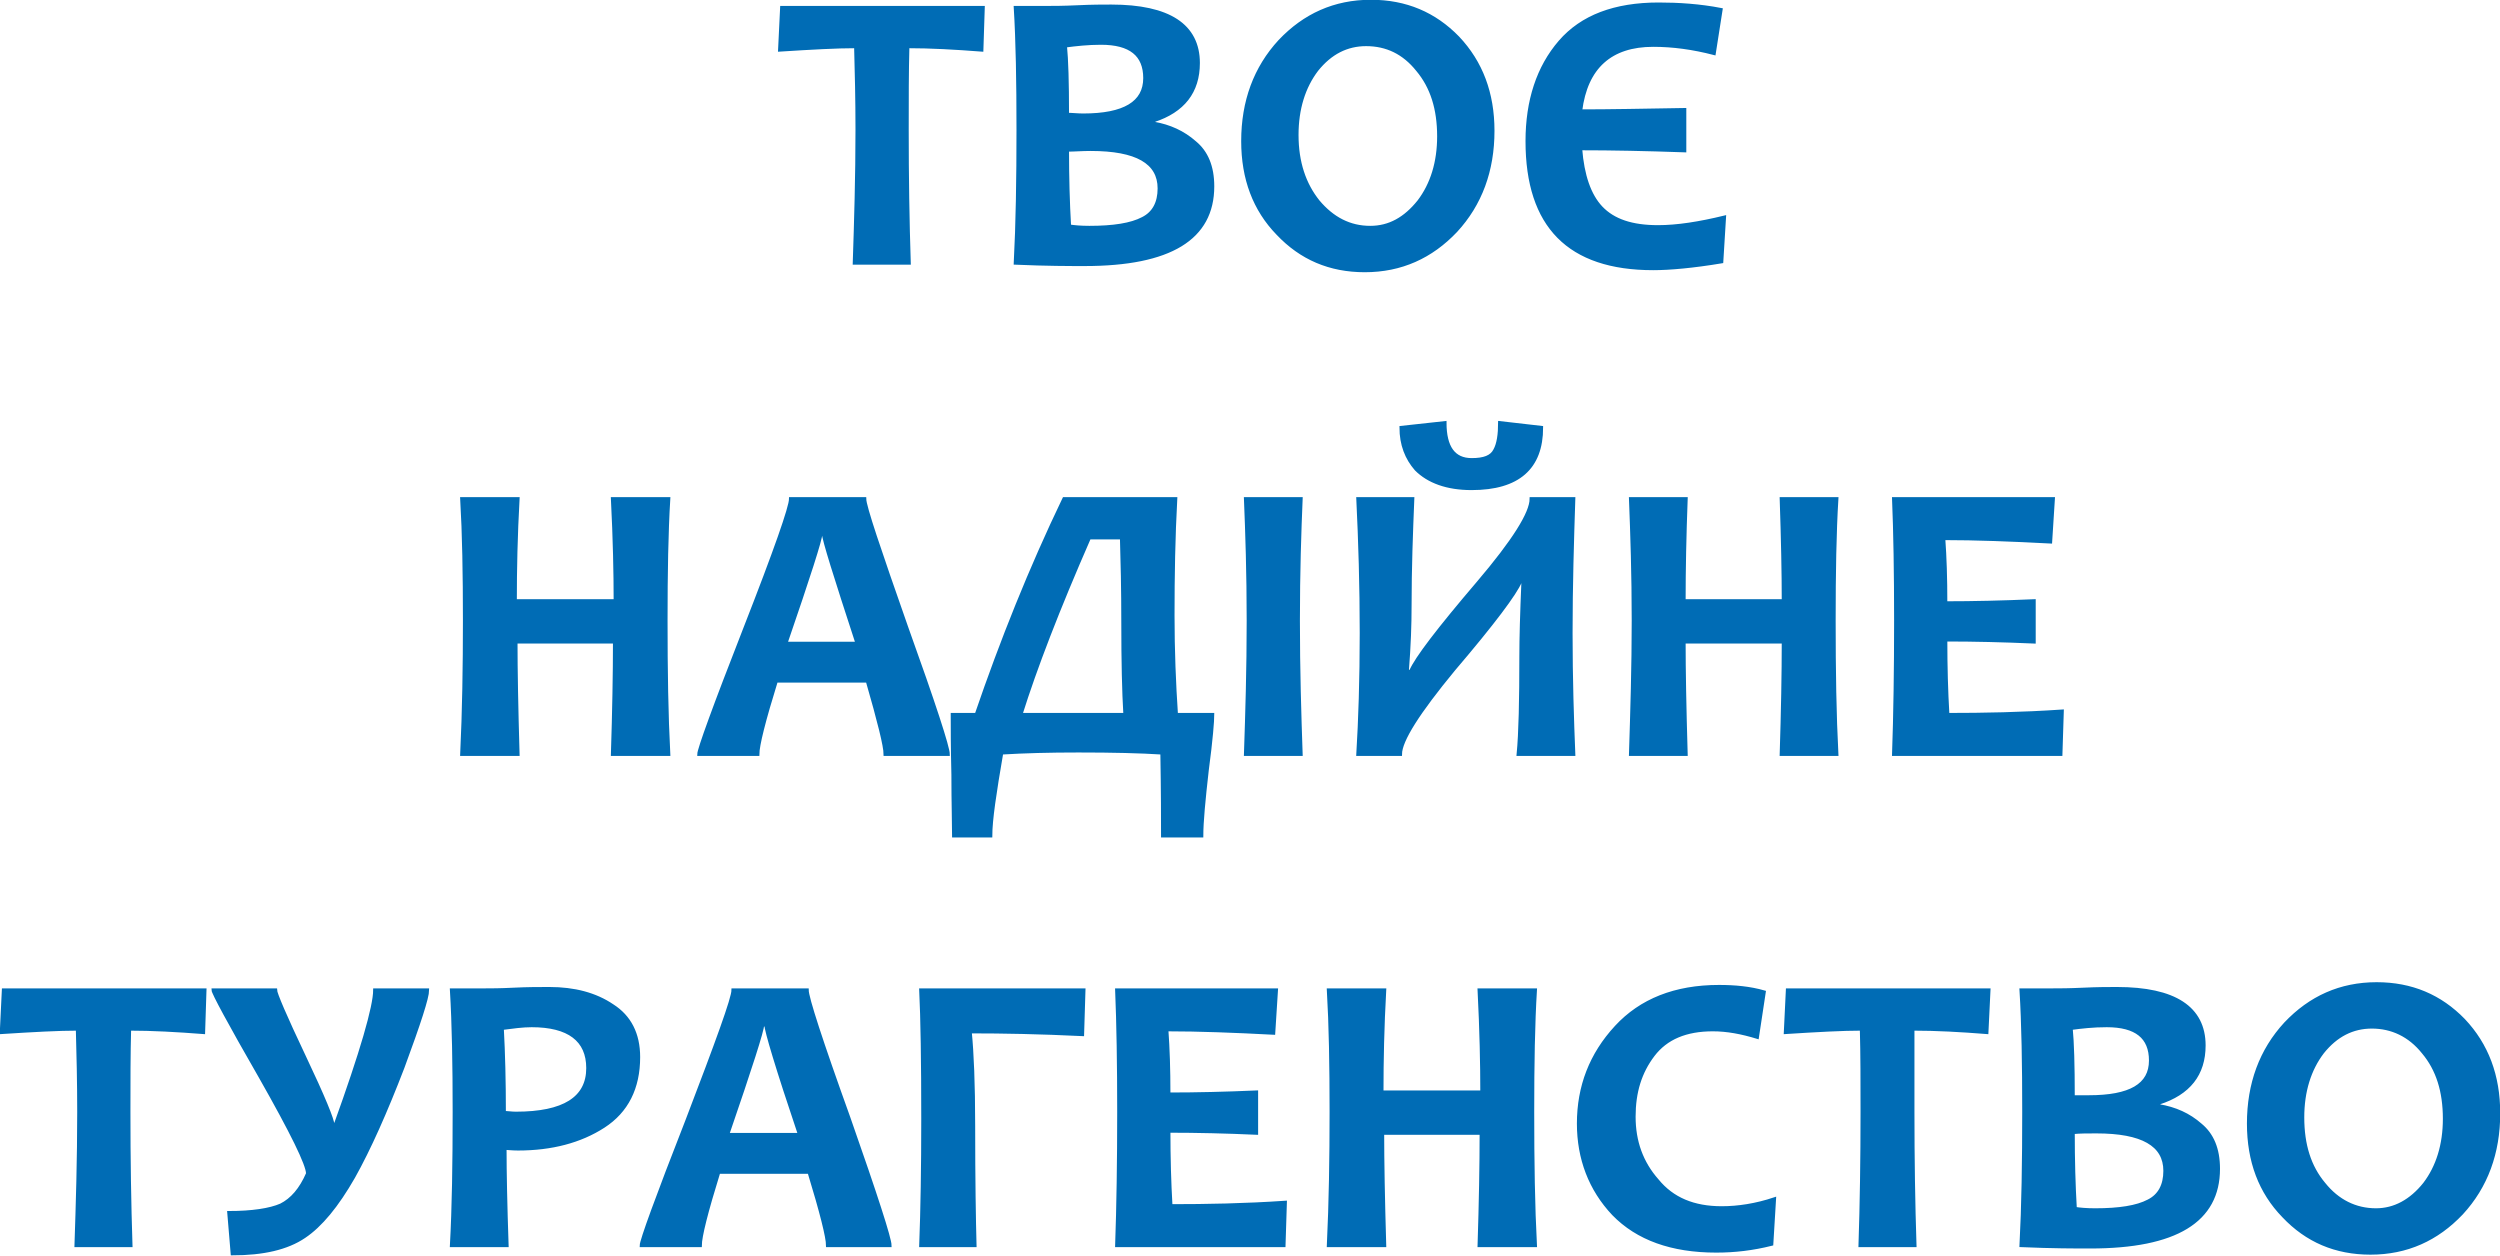
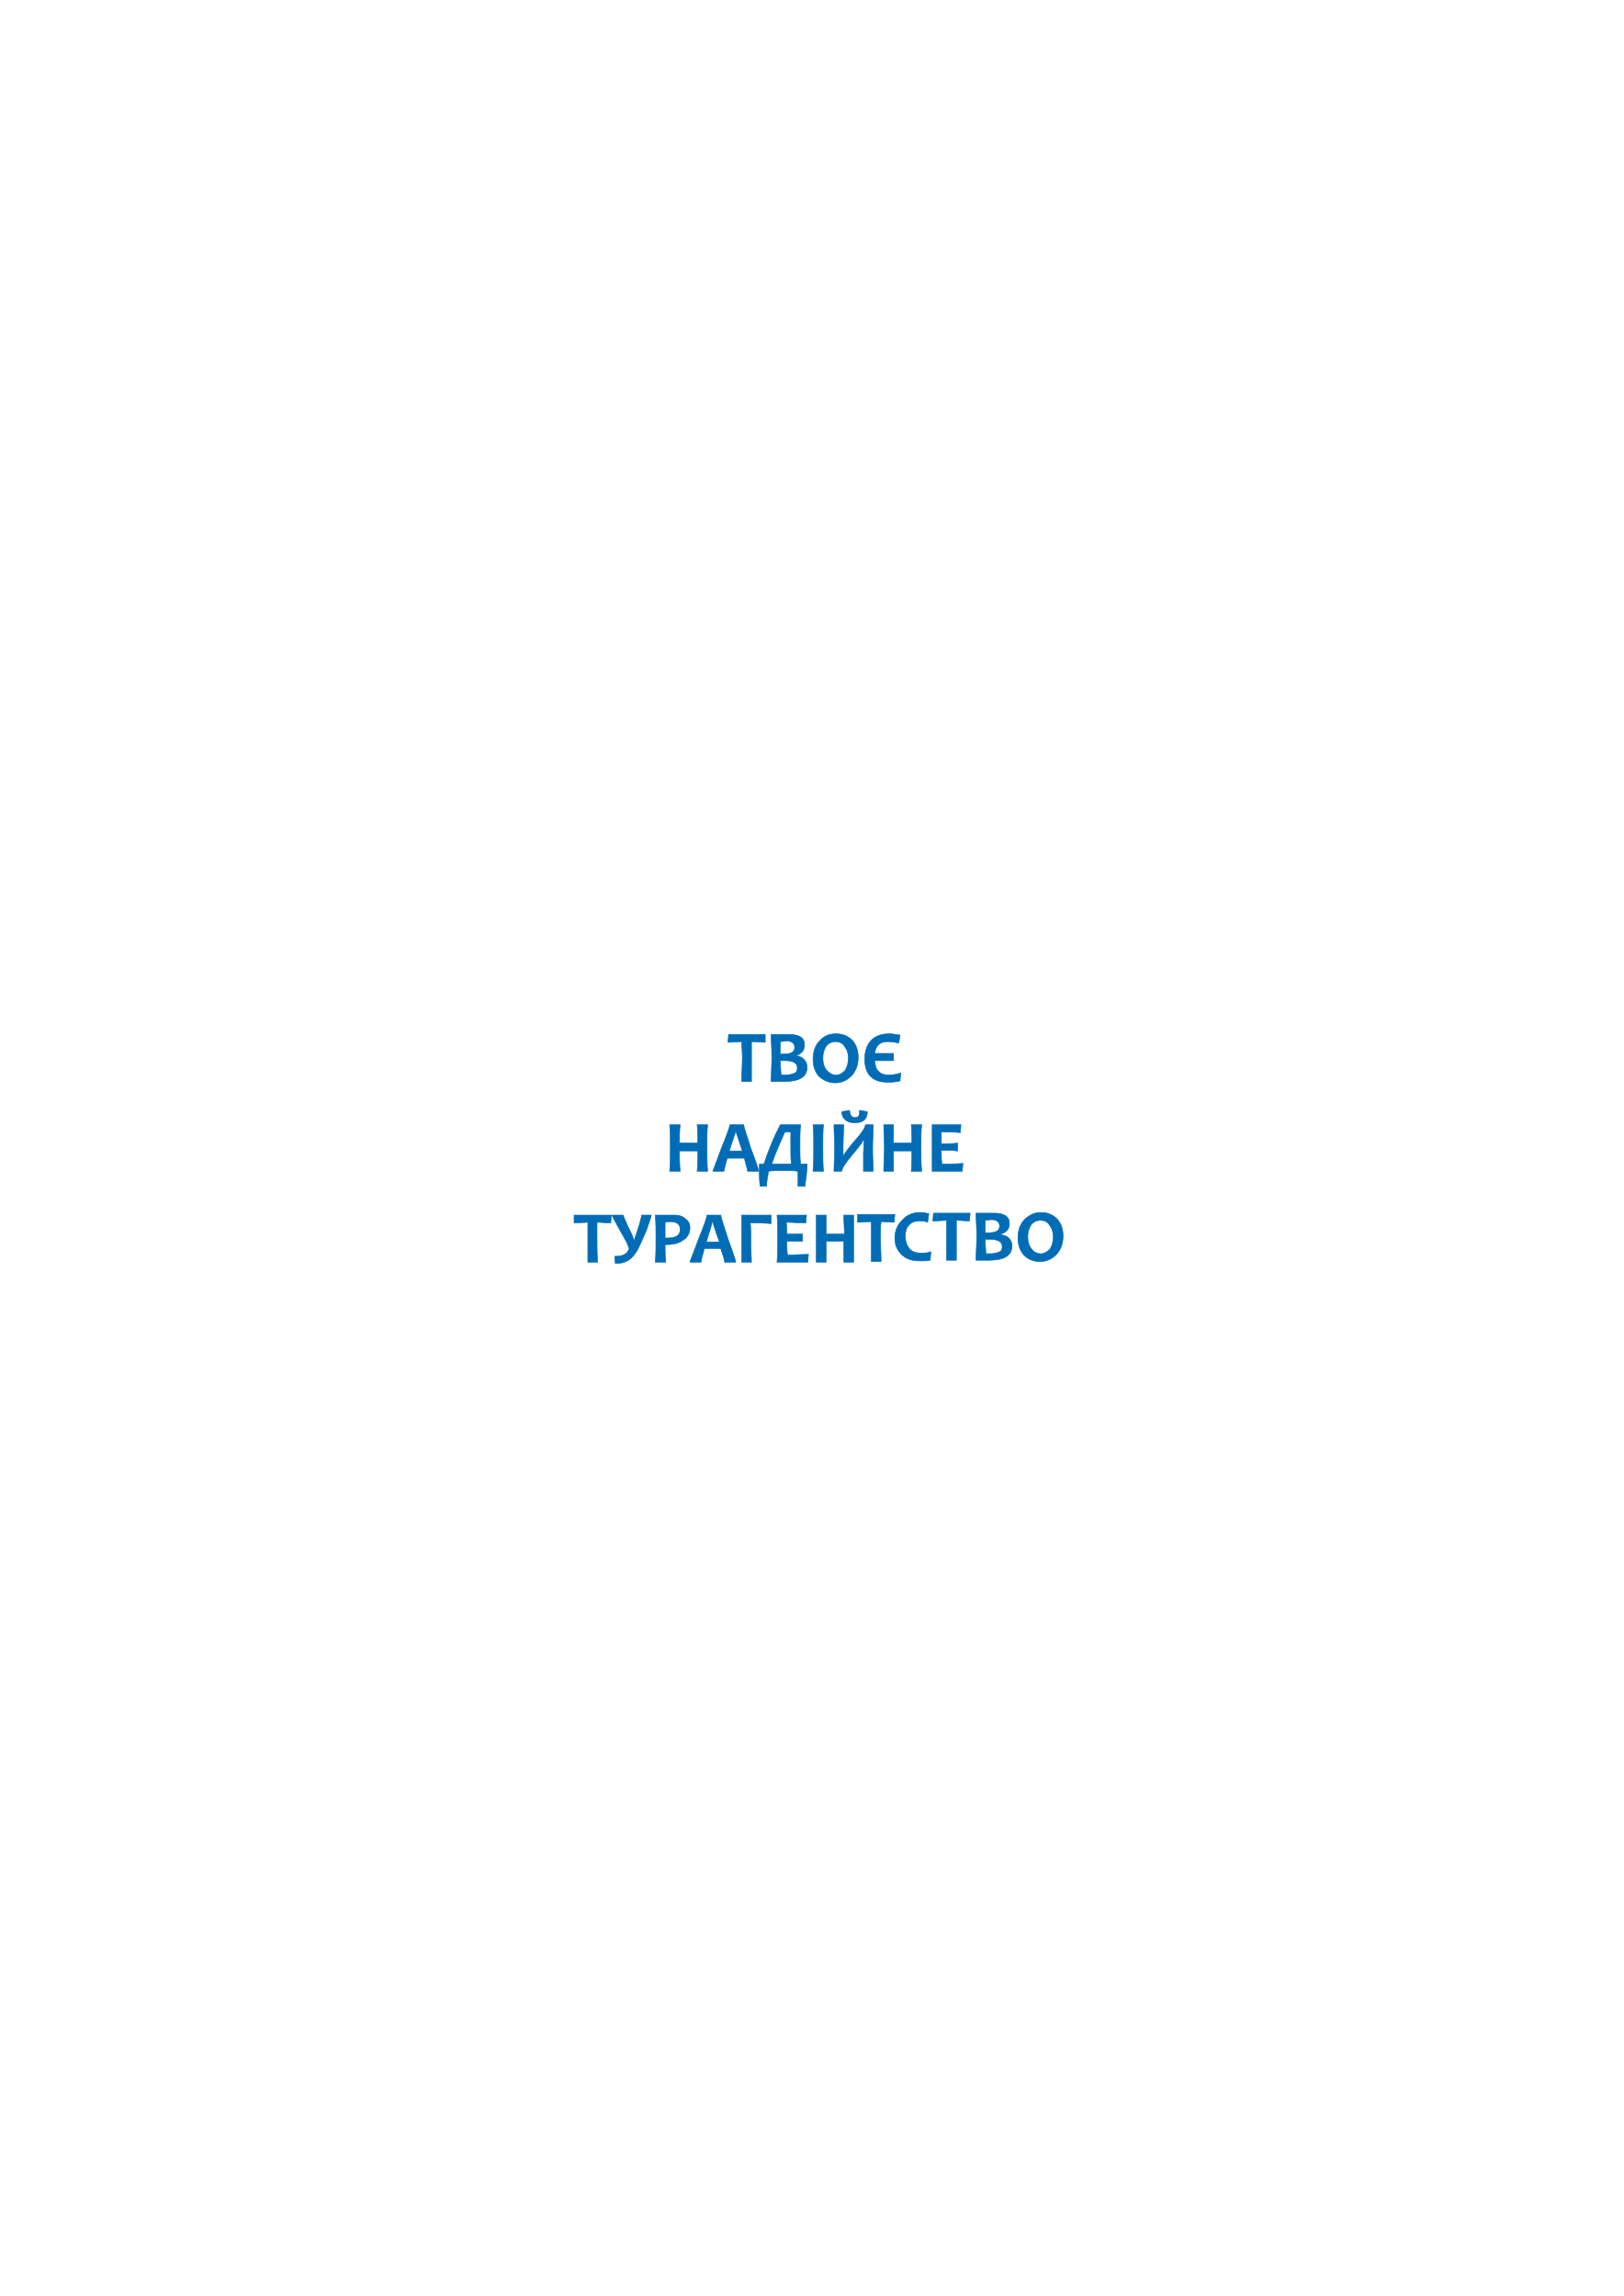
- <svg xmlns="http://www.w3.org/2000/svg" xml:space="preserve" width="59.2mm" height="29.721mm" version="1.1" style="shape-rendering:geometricPrecision; text-rendering:geometricPrecision; image-rendering:optimizeQuality; fill-rule:evenodd; clip-rule:evenodd" viewBox="0 0 3649 1832">
-   <defs>
-     <style type="text/css">
-    
-     .str0 {stroke:#006CB5;stroke-width:4.697}
-     .fil0 {fill:#006CB5;fill-rule:nonzero}
-    
-   </style>
-   </defs>
+ <svg xmlns="http://www.w3.org/2000/svg" xml:space="preserve" width="2480px" height="3508px" version="1.1" shape-rendering="geometricPrecision" text-rendering="geometricPrecision" image-rendering="optimizeQuality" fill-rule="evenodd" clip-rule="evenodd" viewBox="0 0 2480 3507">
  <g id="Слой_x0020_1">
-     <path class="fil0 str0" d="M1435 11l-2 62c-39,-3 -75,-5 -108,-5 -1,36 -1,77 -1,121 0,69 1,134 3,195l-80 0c2,-60 4,-126 4,-195 0,-44 -1,-84 -2,-121 -27,0 -64,2 -111,5l3 -62 294 0zm335 261c0,76 -62,114 -187,114 -21,0 -55,0 -101,-2 3,-57 4,-123 4,-195 0,-70 -1,-129 -4,-178l47 0c8,0 23,0 44,-1 21,-1 37,-1 49,-1 84,0 127,28 127,83 0,42 -22,70 -65,84l0 4c23,4 43,13 60,28 17,14 26,35 26,64zm-78 3c0,-38 -33,-57 -100,-57 -13,0 -24,1 -34,1 0,40 1,77 3,111 6,1 16,2 29,2 35,0 61,-4 78,-13 16,-8 24,-23 24,-44zm-21 -161c0,-34 -21,-51 -64,-51 -19,0 -37,2 -52,4 2,20 3,53 3,100 7,0 15,1 23,1 60,0 90,-18 90,-54zm508 77c0,58 -18,107 -54,146 -36,38 -80,58 -133,58 -51,0 -93,-18 -127,-54 -34,-35 -51,-80 -51,-135 0,-58 18,-107 54,-146 36,-38 80,-58 133,-58 51,0 93,18 127,53 34,36 51,81 51,136zm-79 8c0,-40 -10,-72 -31,-97 -20,-25 -45,-37 -75,-37 -28,0 -52,12 -72,37 -19,25 -29,57 -29,95 0,40 11,72 31,97 21,25 46,38 76,38 28,0 51,-13 71,-38 19,-25 29,-57 29,-95zm417 118l-4 65c-42,7 -76,10 -100,10 -123,0 -184,-62 -184,-186 0,-59 16,-108 48,-145 32,-37 80,-55 144,-55 29,0 60,2 91,8l-10 64c-31,-8 -60,-12 -89,-12 -62,0 -98,32 -106,96 42,0 93,-1 152,-2l0 60c-57,-2 -107,-3 -152,-3 3,39 13,68 30,86 18,19 45,28 83,28 28,0 60,-5 97,-14zm-1541 784l-82 0c2,-63 3,-118 3,-164l-144 0c0,41 1,96 3,164l-82 0c3,-63 4,-128 4,-195 0,-68 -1,-127 -4,-178l82 0c-3,54 -4,103 -4,149l146 0c0,-40 -1,-90 -4,-149l82 0c-3,49 -4,108 -4,178 0,73 1,138 4,195zm408 0l-92 0c0,-12 -9,-48 -26,-107l-133 0c-18,58 -27,94 -27,107l-86 0c0,-7 22,-68 67,-183 45,-115 67,-178 67,-190l108 0c0,11 21,73 61,187 41,114 61,176 61,186zm-133 -162c-32,-98 -49,-152 -49,-160l-4 0c0,8 -17,61 -51,160l104 0zm519 104c0,9 -2,36 -8,81 -5,44 -8,76 -8,96l-57 0c0,-24 0,-64 -1,-121 -31,-2 -72,-3 -122,-3 -42,0 -79,1 -112,3 -10,58 -16,98 -16,121l-54 0c0,-18 -1,-48 -1,-89 -1,-41 -1,-70 -1,-88l35 0c37,-108 79,-213 128,-315l163 0c-3,55 -4,112 -4,170 0,52 2,100 5,145l53 0zm-128 0c-2,-33 -3,-78 -3,-133 0,-51 -1,-92 -2,-125l-47 0c-46,105 -79,191 -100,258l152 0zm257 58l-81 0c2,-59 4,-124 4,-195 0,-70 -2,-129 -4,-178l81 0c-2,48 -4,107 -4,178 0,72 2,137 4,195zm398 0l-81 0c3,-31 4,-79 4,-143 0,-26 1,-62 3,-109l-4 0c-7,17 -39,60 -97,128 -52,63 -78,104 -78,124l-62 0c3,-50 5,-109 5,-177 0,-69 -2,-134 -5,-196l80 0c-2,49 -4,101 -4,157 0,26 -1,57 -4,95l5 0c8,-19 41,-62 99,-130 51,-60 77,-101 77,-122l62 0c-2,62 -4,127 -4,196 0,68 2,127 4,177zm-47 -477c0,59 -34,89 -102,89 -36,0 -63,-10 -81,-28 -14,-16 -22,-36 -22,-61l64 -7c0,36 13,54 39,54 18,0 29,-4 34,-14 5,-9 7,-23 7,-40l61 7zm431 477l-81 0c2,-63 3,-118 3,-164l-145 0c0,41 1,96 3,164l-81 0c2,-63 4,-128 4,-195 0,-68 -2,-127 -4,-178l81 0c-2,54 -3,103 -3,149l145 0c0,-40 -1,-90 -3,-149l81 0c-3,49 -4,108 -4,178 0,73 1,138 4,195zm329 -63l-2 63 -244 0c2,-57 3,-123 3,-195 0,-70 -1,-129 -3,-178l233 0 -4 63c-57,-3 -109,-5 -156,-5 2,27 3,58 3,94 40,0 83,-1 129,-3l0 60c-45,-2 -88,-3 -129,-3 0,39 1,75 3,109 52,0 108,-1 167,-5zm-2711 407l-2 62c-39,-3 -75,-5 -108,-5 -1,36 -1,77 -1,121 0,69 1,134 3,195l-80 0c2,-60 4,-126 4,-195 0,-44 -1,-84 -2,-121 -27,0 -64,2 -111,5l3 -62 294 0zm325 0c0,11 -12,48 -36,113 -25,65 -49,119 -72,160 -24,42 -48,71 -72,87 -25,17 -60,25 -105,25l-5 -60c34,0 60,-4 76,-11 16,-8 29,-23 39,-46 0,-13 -23,-60 -69,-141 -46,-80 -69,-123 -69,-127l91 0c0,5 14,38 42,97 28,59 42,93 42,101l3 0c39,-108 58,-174 58,-198l77 0zm308 98c0,45 -17,79 -51,101 -34,22 -76,33 -125,33 -9,0 -16,-1 -19,-1 0,36 1,83 3,142l-81 0c3,-55 4,-120 4,-195 0,-69 -1,-128 -4,-178l50 0c7,0 21,0 41,-1 20,-1 37,-1 52,-1 36,0 67,8 92,25 25,16 38,41 38,75zm-74 16c0,-41 -28,-62 -82,-62 -13,0 -28,2 -43,4 2,37 3,77 3,123 5,0 11,1 17,1 70,0 105,-22 105,-66zm441 259l-91 0c0,-12 -9,-48 -27,-107l-132 0c-18,58 -27,94 -27,107l-86 0c0,-7 22,-68 67,-183 44,-115 67,-178 67,-190l108 0c0,11 20,73 61,187 40,114 60,176 60,186zm-132 -162c-33,-98 -49,-152 -49,-160l-5 0c0,8 -17,61 -51,160l105 0zm415 -211l-2 65c-62,-3 -116,-4 -164,-4 3,30 5,76 5,137 0,79 1,138 2,175l-79 0c2,-52 3,-114 3,-185 0,-84 -1,-147 -3,-188l238 0zm294 310l-2 63 -244 0c2,-57 3,-123 3,-195 0,-70 -1,-129 -3,-178l233 0 -4 63c-57,-3 -109,-5 -156,-5 2,27 3,58 3,94 40,0 83,-1 128,-3l0 60c-44,-2 -87,-3 -128,-3 0,39 1,75 3,109 52,0 108,-1 167,-5zm365 63l-82 0c2,-63 3,-118 3,-164l-144 0c0,41 1,96 3,164l-82 0c3,-63 4,-128 4,-195 0,-68 -1,-127 -4,-178l82 0c-3,54 -4,103 -4,149l146 0c0,-40 -1,-90 -4,-149l82 0c-3,49 -4,108 -4,178 0,73 1,138 4,195zm349 -68l-4 66c-28,7 -54,10 -81,10 -65,0 -115,-18 -150,-54 -34,-36 -51,-81 -51,-132 0,-54 18,-101 55,-141 36,-39 86,-59 150,-59 23,0 45,2 66,8l-10 66c-23,-7 -44,-11 -65,-11 -39,0 -68,12 -87,37 -19,25 -28,54 -28,90 0,36 11,67 34,93 22,27 53,40 94,40 24,0 50,-4 77,-13zm313 -305l-3 62c-38,-3 -74,-5 -108,-5 0,36 0,77 0,121 0,69 1,134 3,195l-80 0c2,-60 3,-126 3,-195 0,-44 0,-84 -1,-121 -27,0 -64,2 -111,5l3 -62 294 0zm335 261c0,76 -62,114 -187,114 -22,0 -55,0 -101,-2 3,-57 4,-123 4,-195 0,-70 -1,-129 -4,-178l47 0c8,0 23,0 44,-1 21,-1 37,-1 49,-1 84,0 127,28 127,83 0,42 -22,70 -66,84l0 4c24,4 44,13 61,28 17,14 26,35 26,64zm-78 3c0,-38 -33,-57 -100,-57 -13,0 -24,0 -34,1 0,40 1,77 3,111 6,1 16,2 29,2 35,0 61,-4 78,-13 16,-8 24,-23 24,-44zm-21 -161c0,-34 -21,-51 -64,-51 -20,0 -37,2 -52,4 2,20 3,53 3,100 7,0 15,0 23,0 60,0 90,-17 90,-53zm508 77c0,58 -18,107 -54,146 -36,38 -80,58 -133,58 -51,0 -93,-18 -127,-54 -34,-35 -51,-80 -51,-135 0,-58 18,-107 54,-146 36,-38 80,-58 133,-58 51,0 93,18 127,53 34,36 51,81 51,136zm-79 8c0,-40 -10,-72 -31,-97 -20,-25 -46,-37 -75,-37 -28,0 -52,12 -72,37 -19,25 -29,57 -29,95 0,40 10,72 31,97 20,25 46,38 76,38 27,0 51,-13 71,-38 19,-25 29,-57 29,-95z" />
+     <path fill="#006CB5" fill-rule="nonzero" stroke="#006CB5" stroke-width="0.9" d="M1169 1580l0 12c-8,0 -15,-1 -21,-1 0,7 0,15 0,23 0,14 0,26 0,38l-15 0c0,-12 1,-24 1,-38 0,-8 -1,-16 -1,-23 -5,0 -12,1 -21,1l1 -12 56 0 0 0zm64 50c0,15 -12,22 -36,22 -4,0 -10,0 -19,0 0,-11 1,-24 1,-38 0,-13 -1,-24 -1,-34l9 0c1,0 4,0 8,0 4,0 7,0 10,0 16,0 24,5 24,16 0,8 -4,13 -12,16l0 1c4,0 8,2 11,5 3,3 5,7 5,12zm-15 1c0,-7 -6,-11 -19,-11 -2,0 -5,0 -7,0 0,8 1,15 1,21 1,1 3,1 6,1 6,0 11,-1 15,-3 3,-1 4,-4 4,-8l0 0zm-4 -31c0,-6 -4,-10 -12,-10 -4,0 -7,1 -10,1 0,4 0,10 0,19 2,0 3,0 5,0 11,0 17,-3 17,-10zm97 15c0,11 -3,20 -10,28 -7,7 -15,11 -25,11 -10,0 -18,-4 -25,-10 -6,-7 -9,-16 -9,-26 0,-11 3,-21 10,-28 7,-8 15,-11 25,-11 10,0 18,3 25,10 6,7 9,15 9,26zm-15 1c0,-7 -2,-13 -6,-18 -3,-5 -8,-7 -14,-7 -5,0 -10,2 -14,7 -3,5 -5,11 -5,18 0,8 2,14 6,19 4,4 8,7 14,7 6,0 10,-3 14,-7 3,-5 5,-11 5,-19zm80 23l-1 12c-8,2 -14,2 -19,2 -23,0 -35,-12 -35,-35 0,-12 3,-21 9,-28 6,-7 16,-11 28,-11 5,0 11,1 17,2l-2 12c-6,-1 -11,-2 -17,-2 -12,0 -18,6 -20,18 8,0 18,0 29,0l0 11c-11,0 -20,0 -29,0 1,7 2,13 6,16 3,4 8,6 16,6 5,0 11,-1 18,-3zm-295 150l-16 0c1,-12 1,-22 1,-31l-28 0c0,8 0,18 1,31l-16 0c1,-12 1,-24 1,-37 0,-13 0,-25 -1,-34l16 0c-1,10 -1,19 -1,28l28 0c0,-7 0,-17 -1,-28l16 0c-1,9 -1,20 -1,34 0,14 0,26 1,37l0 0zm78 0l-17 0c0,-2 -2,-9 -5,-20l-26 0c-3,11 -5,18 -5,20l-17 0c0,-1 5,-13 13,-35 9,-22 13,-34 13,-36l21 0c0,2 4,14 11,36 8,21 12,33 12,35l0 0zm-25 -31c-6,-19 -10,-29 -10,-31l0 0c0,2 -4,12 -10,31l20 0zm99 20c0,2 0,7 -1,16 -1,8 -2,14 -2,18l-11 0c0,-5 0,-12 0,-23 -6,-1 -14,-1 -23,-1 -8,0 -16,0 -22,1 -2,11 -3,19 -3,23l-10 0c0,-3 -1,-9 -1,-17 0,-8 0,-14 0,-17l7 0c7,-21 15,-41 25,-60l31 0c-1,10 -1,21 -1,32 0,10 0,19 1,28l10 0 0 0zm-24 0c-1,-6 -1,-15 -1,-25 0,-10 0,-18 0,-24l-9 0c-9,20 -16,36 -20,49l30 0zm49 11l-16 0c1,-11 1,-24 1,-37 0,-14 0,-25 -1,-34l16 0c-1,9 -1,20 -1,34 0,14 0,26 1,37zm76 0l-15 0c0,-6 0,-15 0,-27 0,-5 1,-12 1,-21l-1 0c-1,3 -7,11 -18,24 -10,12 -15,20 -15,24l-12 0c0,-9 1,-21 1,-34 0,-13 -1,-25 -1,-37l15 0c0,9 -1,19 -1,30 0,5 0,11 0,18l0 0c2,-4 8,-12 19,-25 10,-11 15,-19 15,-23l12 0c0,12 -1,24 -1,37 0,13 1,25 1,34l0 0zm-9 -91c0,11 -6,17 -19,17 -7,0 -13,-2 -16,-6 -3,-3 -4,-6 -4,-11l12 -2c0,7 3,11 8,11 3,0 5,-1 6,-3 1,-2 1,-4 1,-8l12 2 0 0zm83 91l-16 0c1,-12 1,-22 1,-31l-28 0c0,8 0,18 0,31l-15 0c0,-12 1,-24 1,-37 0,-13 -1,-25 -1,-34l15 0c0,10 0,19 0,28l28 0c0,-7 0,-17 -1,-28l16 0c-1,9 -1,20 -1,34 0,14 0,26 1,37zm63 -12l-1 12 -46 0c0,-11 0,-23 0,-37 0,-14 0,-25 0,-34l44 0 -1 12c-11,-1 -20,-1 -29,-1 0,5 0,11 0,18 8,0 16,0 25,-1l0 12c-9,-1 -17,-1 -25,-1 0,8 0,15 1,21 10,0 20,0 32,-1l0 0z" />
+     <path fill="#006CB5" fill-rule="nonzero" stroke="#006CB5" stroke-width="0.9" d="M934 1856l-1 12c-7,0 -14,-1 -21,-1 0,7 0,15 0,23 0,14 0,26 1,38l-15 0c0,-12 0,-24 0,-38 0,-8 0,-16 0,-23 -5,0 -12,1 -21,1l0 -12 57 0 0 0z" />
+     <path fill="#006CB5" fill-rule="nonzero" stroke="#006CB5" stroke-width="0.9" d="M1367 1855l-1 12c-7,0 -14,-1 -20,-1 -1,7 -1,15 -1,23 0,14 1,26 1,38l-15 0c0,-12 0,-24 0,-38 0,-8 0,-16 0,-23 -5,0 -12,1 -21,1l0 -12 57 0 0 0z" />
+     <path fill="#006CB5" fill-rule="nonzero" stroke="#006CB5" stroke-width="0.9" d="M1422 1912l-1 13c-5,1 -10,1 -15,1 -13,0 -22,-3 -29,-10 -7,-7 -10,-15 -10,-25 0,-11 4,-20 11,-27 7,-8 16,-12 28,-12 5,0 9,1 13,2l-2 13c-4,-2 -8,-2 -12,-2 -8,0 -13,2 -17,7 -4,4 -5,10 -5,17 0,7 2,13 6,18 4,5 10,7 18,7 5,0 10,0 15,-2l0 0zm60 -59l-1 12c-7,0 -14,-1 -20,-1 0,7 0,15 0,24 0,13 0,25 0,37l-15 0c0,-12 0,-24 0,-37 0,-9 0,-17 0,-24 -5,0 -12,1 -21,1l1 -12 56 0 0 0zm64 50c0,15 -12,22 -36,22 -4,0 -10,0 -19,0 0,-11 1,-24 1,-37 0,-14 -1,-25 -1,-35l9 0c1,0 4,0 8,0 4,0 7,0 10,0 16,0 24,5 24,16 0,8 -4,13 -13,16l0 1c5,1 9,2 12,5 3,3 5,7 5,12zm-15 1c0,-7 -6,-11 -19,-11 -3,0 -5,0 -7,0 0,8 1,15 1,22 1,0 3,0 6,0 6,0 11,-1 15,-3 3,-1 4,-4 4,-8l0 0zm-4 -31c0,-6 -4,-10 -12,-10 -4,0 -7,1 -10,1 0,4 0,10 0,19 2,0 3,0 5,0 11,0 17,-3 17,-10zm97 15c0,11 -3,20 -10,28 -7,7 -15,11 -25,11 -10,0 -18,-3 -25,-10 -6,-7 -9,-16 -9,-26 0,-11 3,-21 10,-28 7,-7 15,-11 25,-11 10,0 18,3 25,10 6,7 9,15 9,26zm-15 1c0,-7 -2,-13 -6,-18 -3,-5 -8,-7 -14,-7 -5,0 -10,2 -14,7 -3,5 -5,11 -5,18 0,8 2,14 6,19 3,4 8,7 14,7 5,0 10,-3 14,-7 3,-5 5,-11 5,-19z" />
+     <path fill="#006CB5" fill-rule="nonzero" stroke="#006CB5" stroke-width="0.9" d="M995 1856c0,2 -3,9 -7,22 -5,12 -10,23 -14,31 -5,8 -9,13 -14,16 -5,3 -11,5 -20,5l-1 -11c7,0 12,-1 15,-3 3,-1 5,-4 7,-8 0,-3 -4,-12 -13,-27 -9,-16 -13,-24 -13,-25l17 0c0,1 3,8 8,19 6,11 8,18 8,19l1 0c7,-21 11,-33 11,-38l15 0 0 0zm59 19c0,9 -4,15 -10,19 -7,5 -15,7 -24,7 -2,0 -3,0 -4,0 0,6 0,15 1,27l-16 0c1,-11 1,-23 1,-38 0,-13 0,-24 -1,-34l10 0c1,0 4,0 8,0 4,0 7,0 10,0 7,0 13,1 17,5 5,3 8,8 8,14l0 0zm-15 3c0,-8 -5,-12 -15,-12 -3,0 -6,1 -8,1 0,7 0,15 0,24 1,0 2,0 3,0 14,0 20,-4 20,-13zm85 50l-17 0c0,-3 -2,-9 -6,-21l-25 0c-3,11 -5,18 -5,21l-17 0c0,-2 5,-13 13,-35 9,-22 13,-34 13,-37l21 0c0,2 4,14 11,36 8,22 12,34 12,36zm-25 -31c-7,-19 -10,-29 -10,-31l-1 0c0,2 -3,12 -9,31l20 0zm79 -41l0 13c-12,-1 -22,-1 -32,-1 1,6 1,14 1,26 0,15 1,27 1,34l-15 0c0,-10 0,-22 0,-36 0,-16 0,-28 0,-36l45 0zm57 60l-1 12 -47 0c1,-11 1,-24 1,-38 0,-13 0,-24 -1,-34l45 0 -1 12c-11,0 -21,-1 -30,-1 1,6 1,11 1,18 8,0 16,0 24,0l0 11c-8,0 -16,0 -24,0 0,7 0,14 1,21 9,0 20,-1 32,-1l0 0zm69 12l-15 0c0,-12 0,-23 0,-32l-27 0c0,8 0,19 0,32l-15 0c0,-12 0,-25 0,-38 0,-13 0,-24 0,-34l15 0c0,11 0,20 0,29l28 0c0,-8 -1,-17 -1,-29l15 0c0,10 0,21 0,34 0,14 0,27 0,38l0 0z" />
  </g>
</svg>
